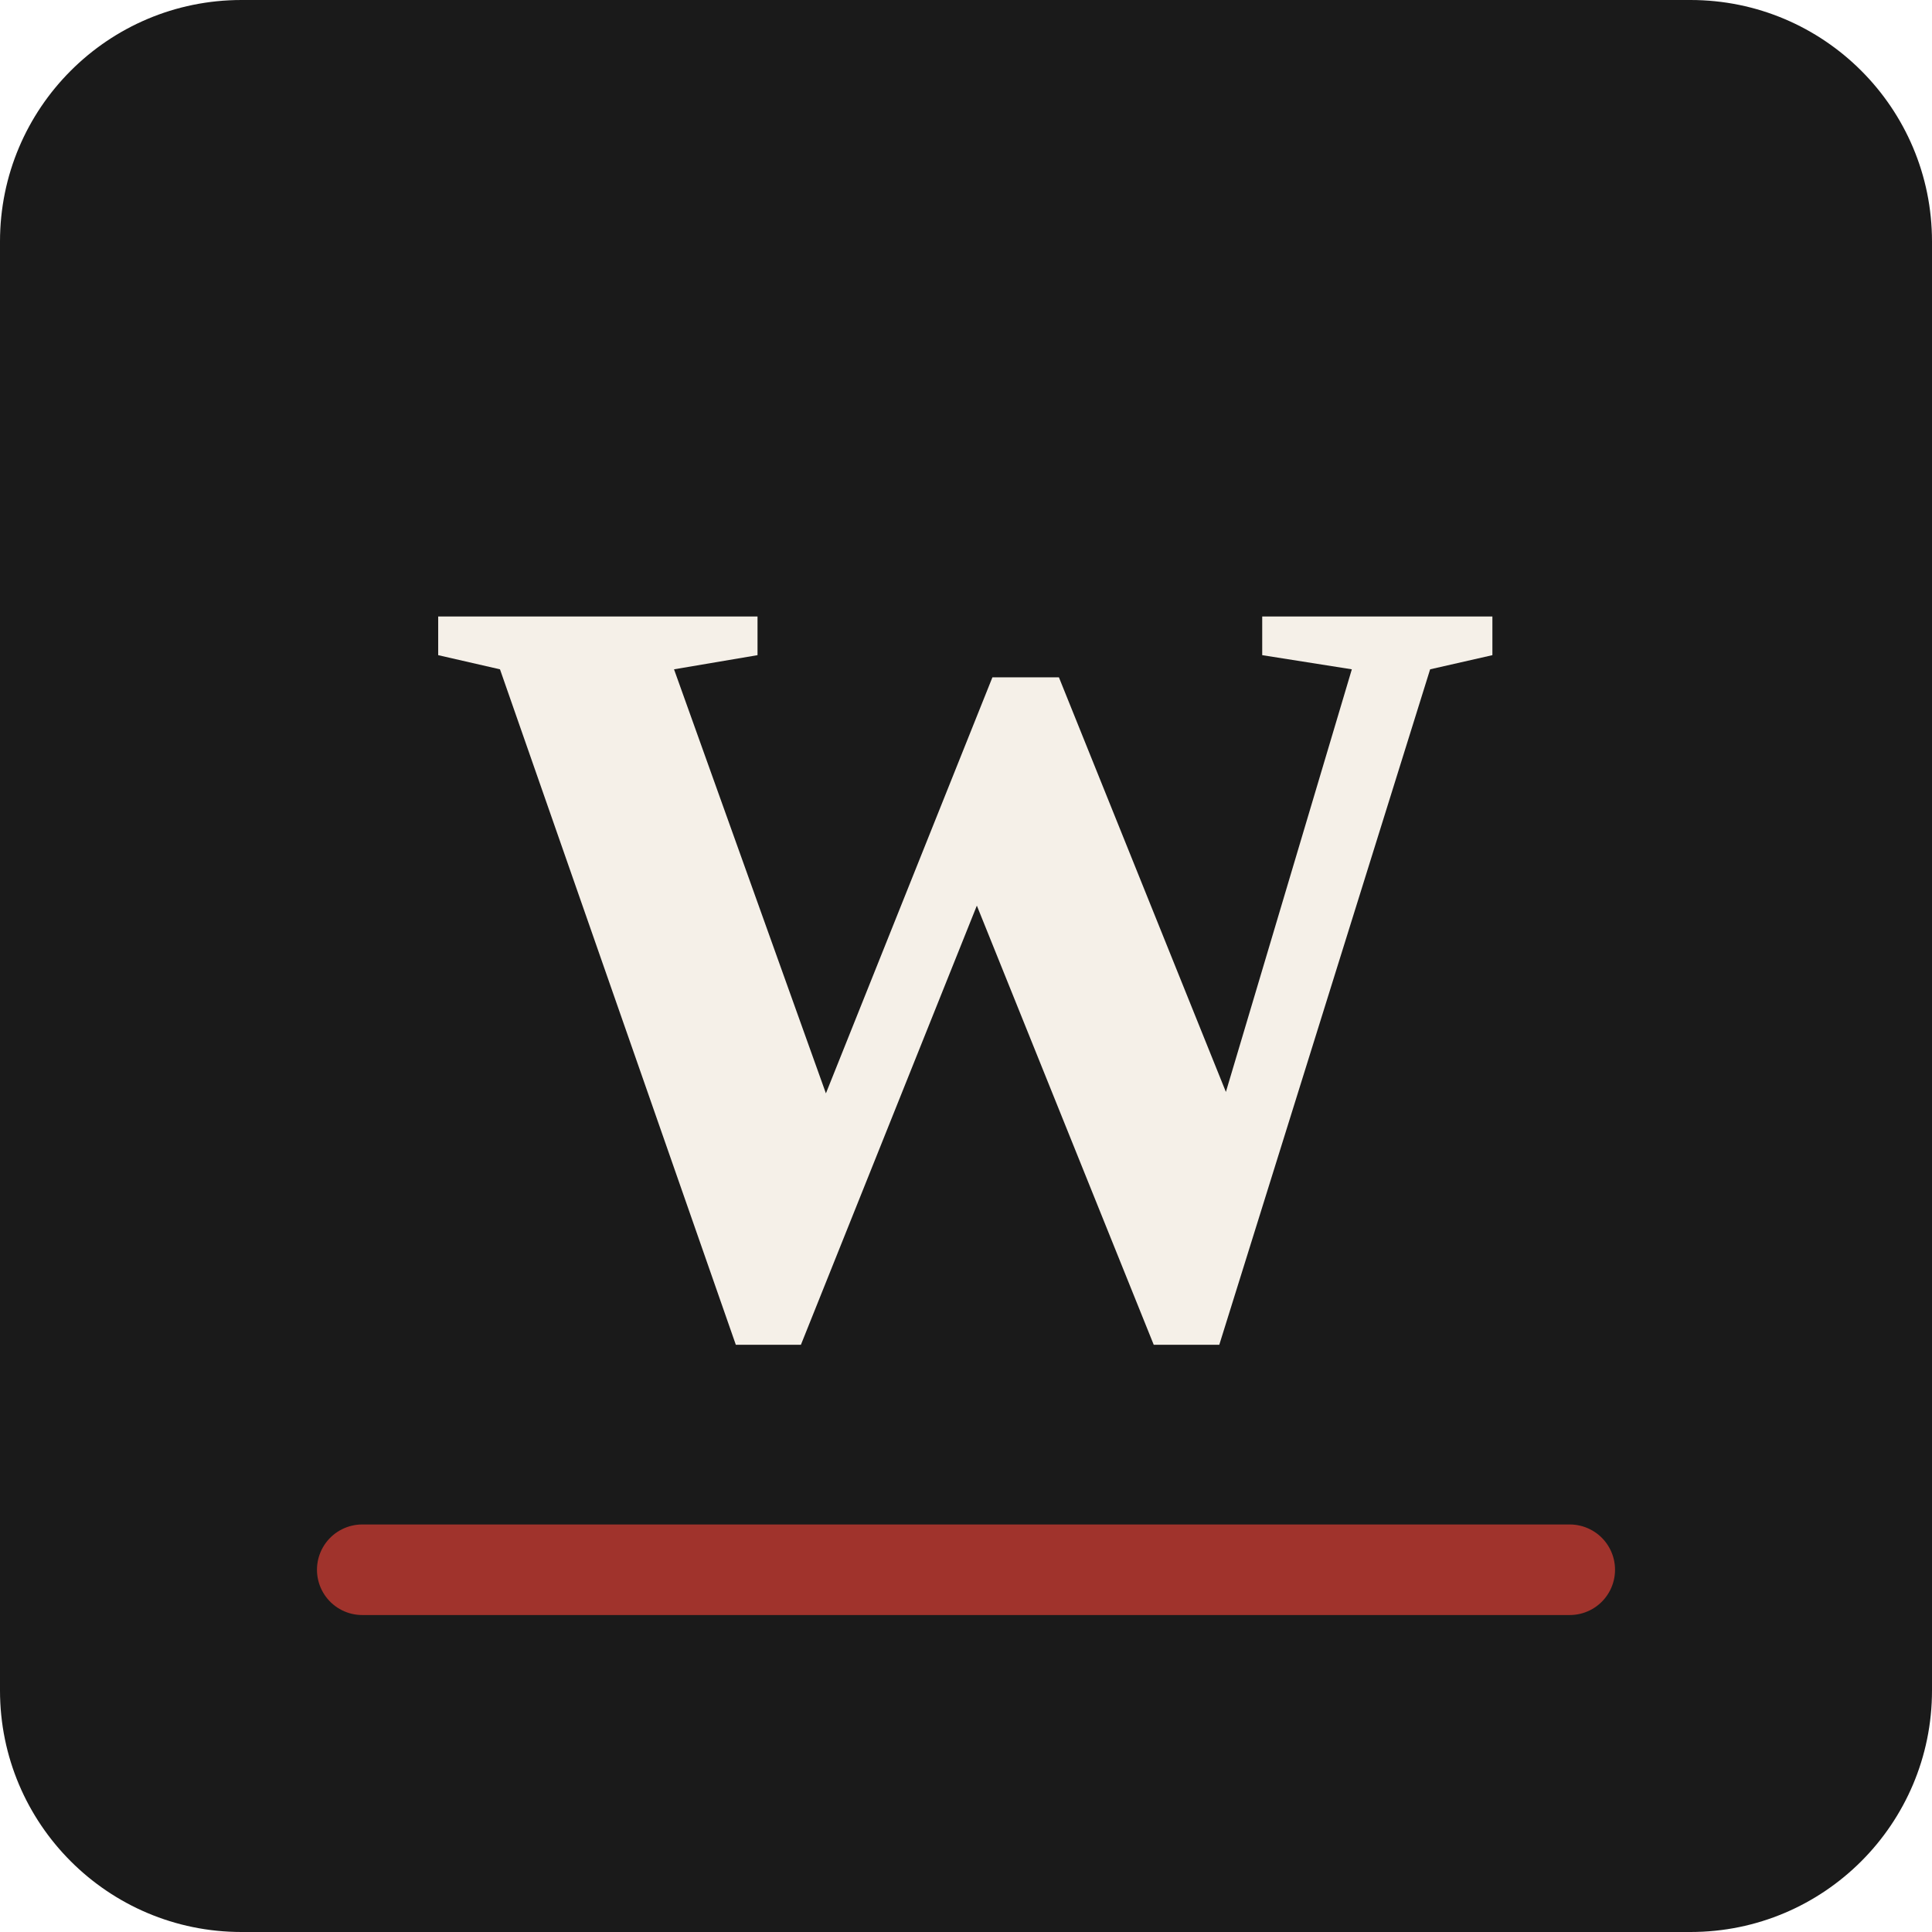
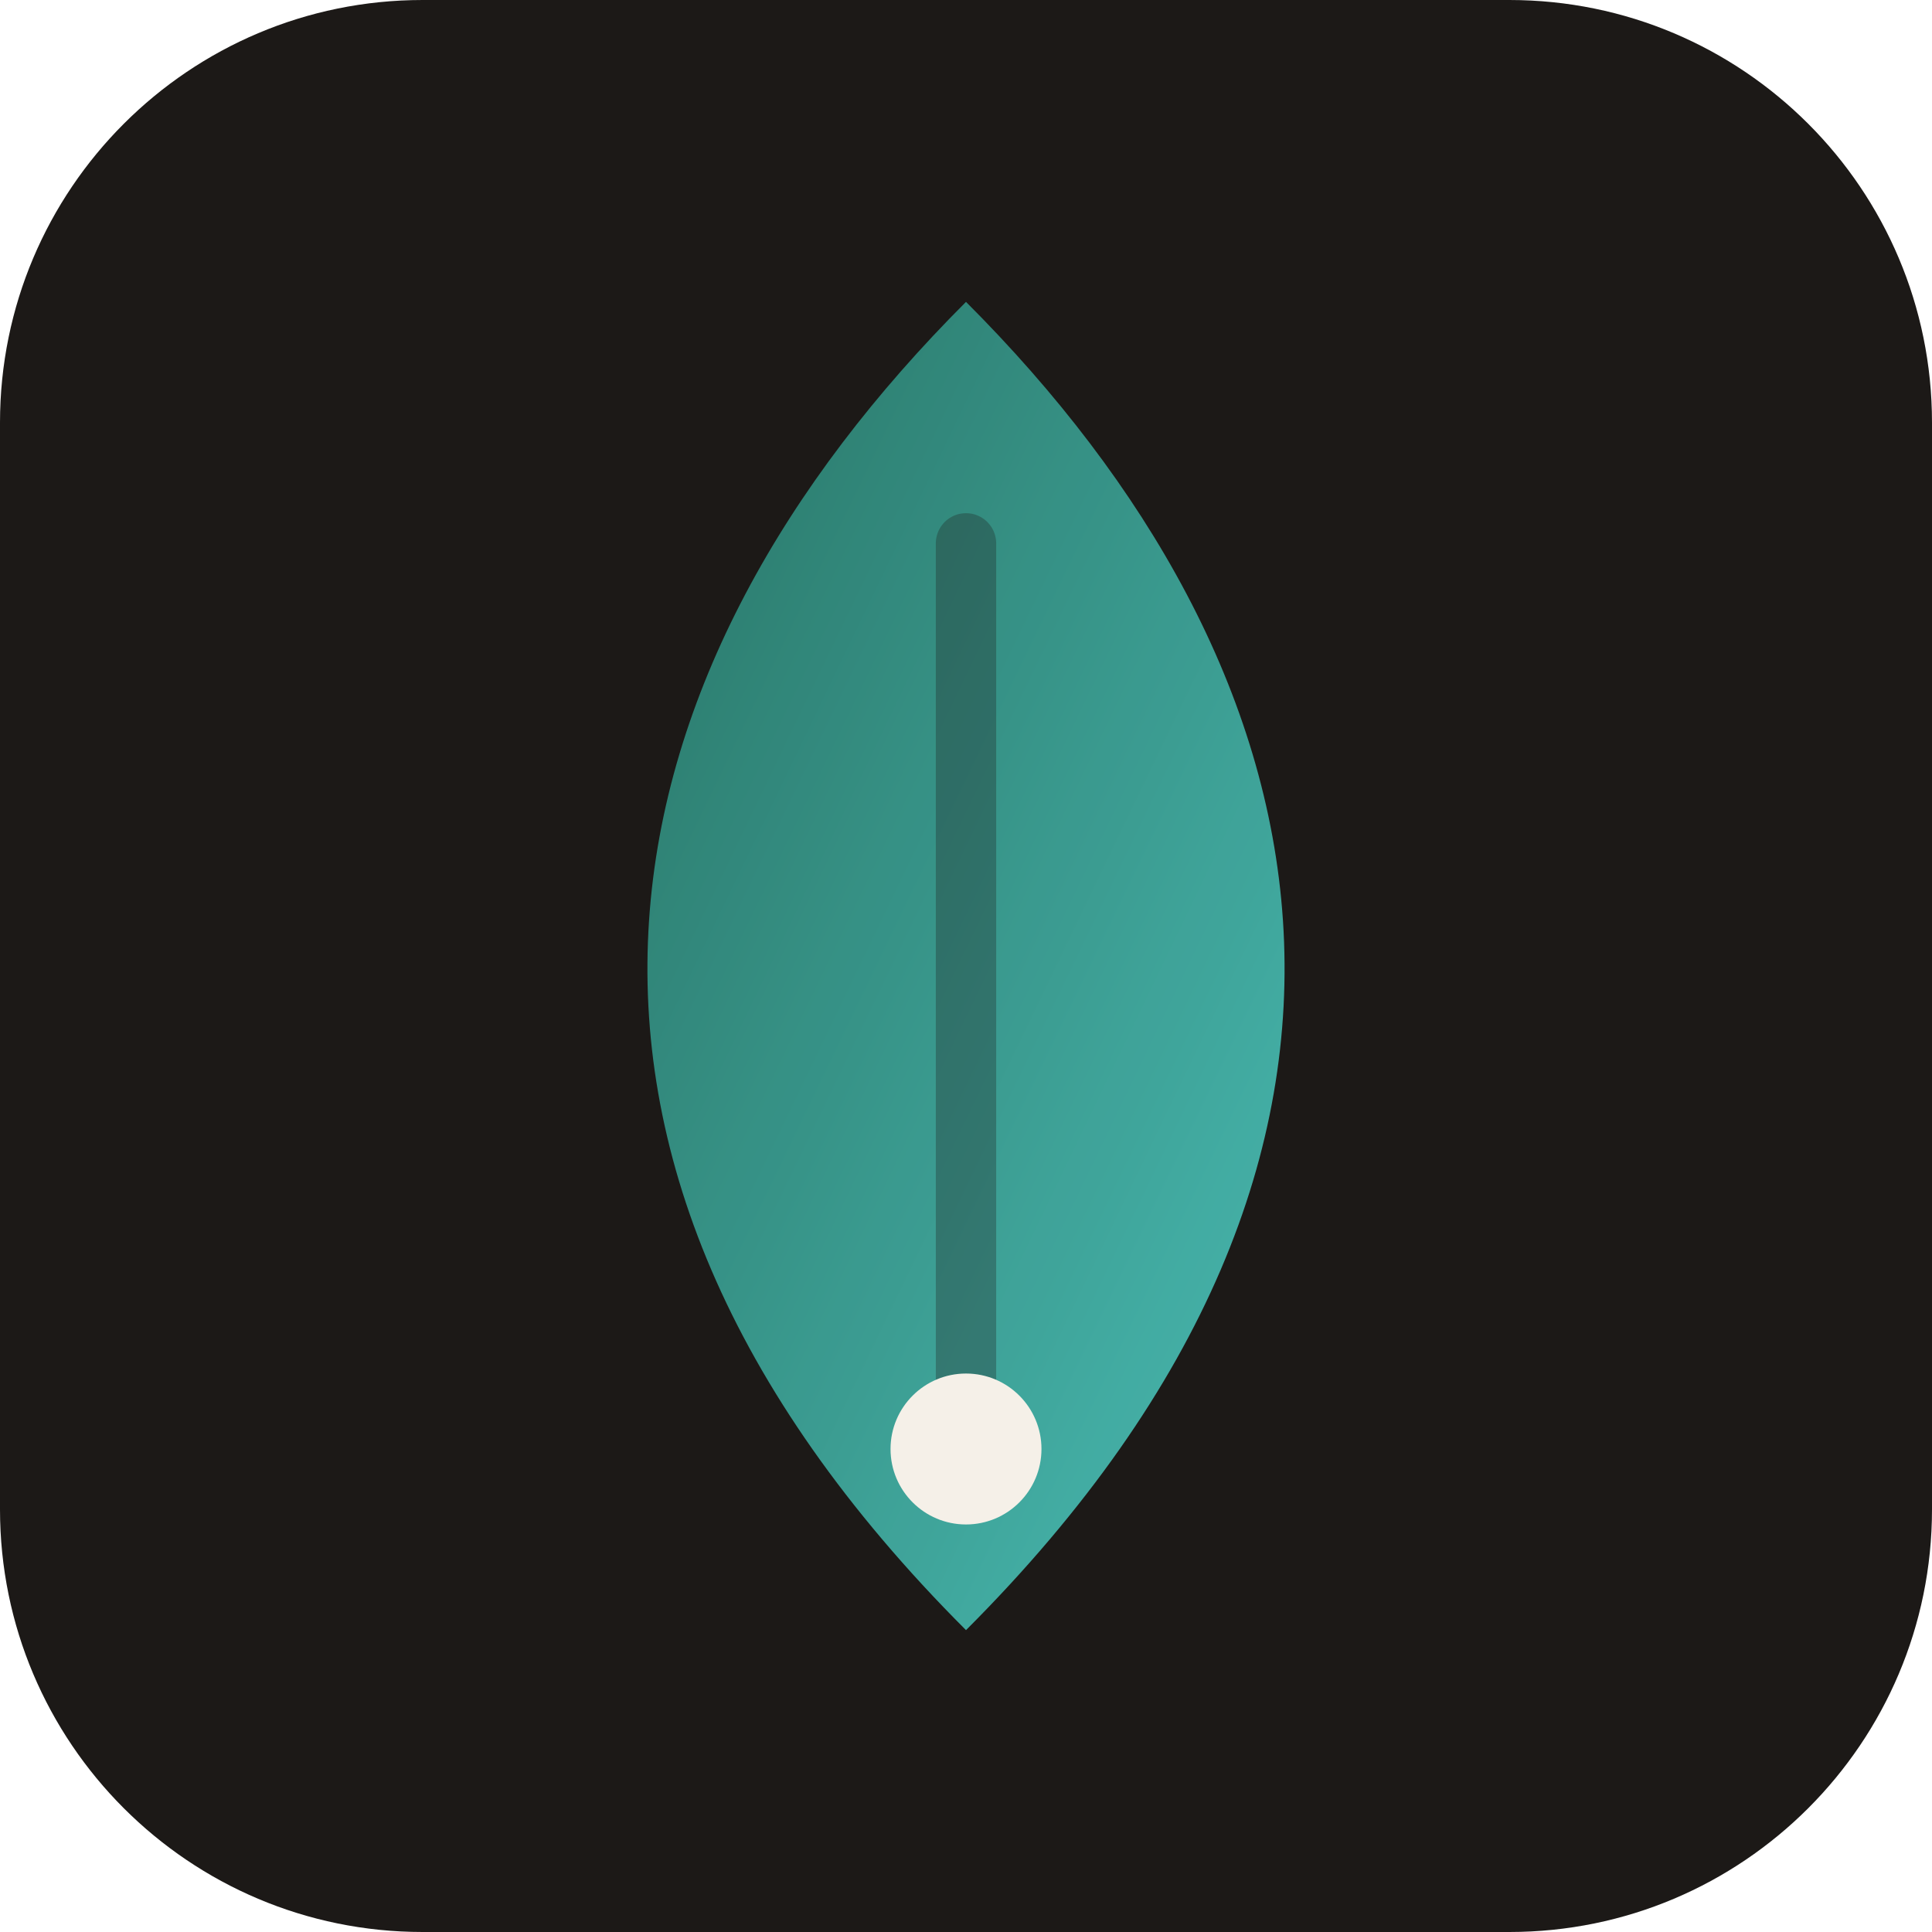
<svg xmlns="http://www.w3.org/2000/svg" viewBox="0 0 64 64">
-   <rect width="64" height="64" rx="8" fill="#1A1A1A" />
-   <text x="32" y="44" text-anchor="middle" font-family="Georgia, 'Times New Roman', serif" font-size="36" font-weight="bold" fill="#F5F0E8" letter-spacing="-2">W</text>
-   <line x1="12" y1="52" x2="52" y2="52" stroke="#A0332C" stroke-width="3" stroke-linecap="round" />
+   <defs>
+     <linearGradient id="g" x1="0" y1="0" x2="1" y2="1">
+       <stop offset="0%" stop-color="#2A7F6F" />
+       <stop offset="100%" stop-color="#4ECDC4" />
+     </linearGradient>
+   </defs>
+   <rect width="64" height="64" rx="14" fill="#1C1917" />
+   <path d="M32 10 C20 22, 16 38, 32 54 C48 38, 44 22, 32 10Z" fill="url(#g)" opacity="0.9" />
+   <path d="M32 18 L32 46" stroke="#1C1917" stroke-width="2" stroke-linecap="round" opacity="0.3" />
+   <circle cx="32" cy="48" r="2.5" fill="#F5F0E8" />
</svg>
